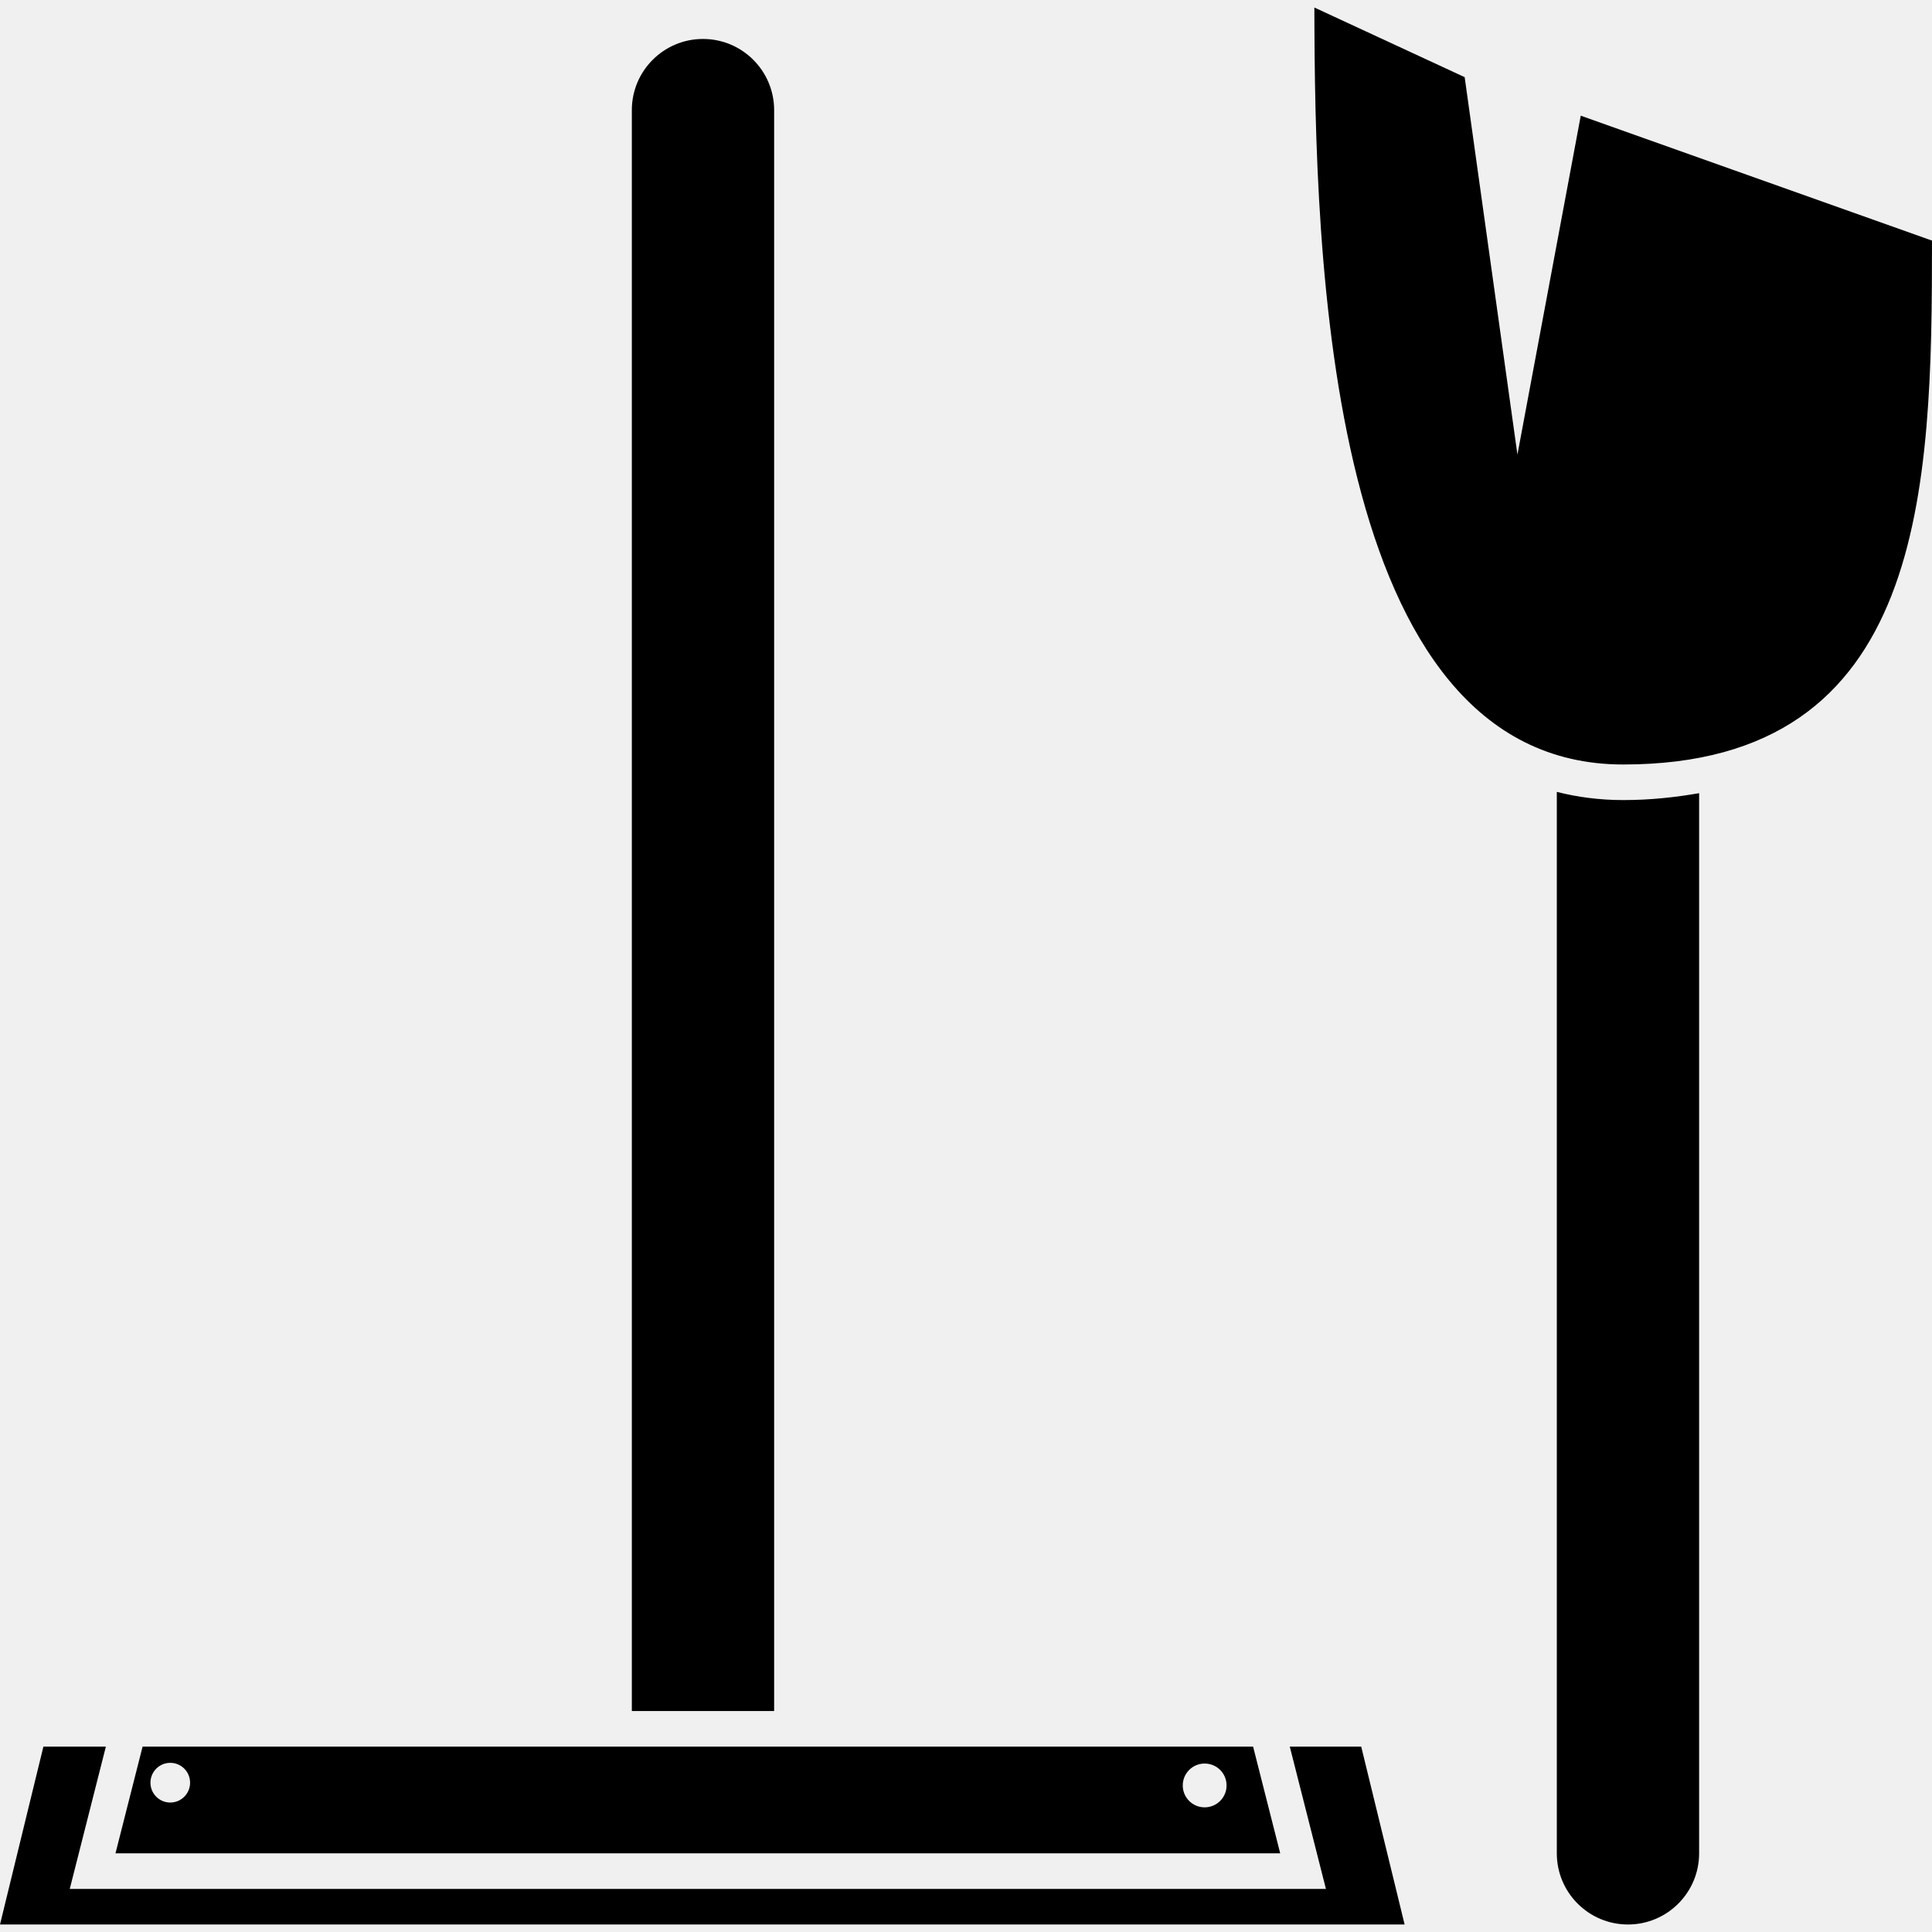
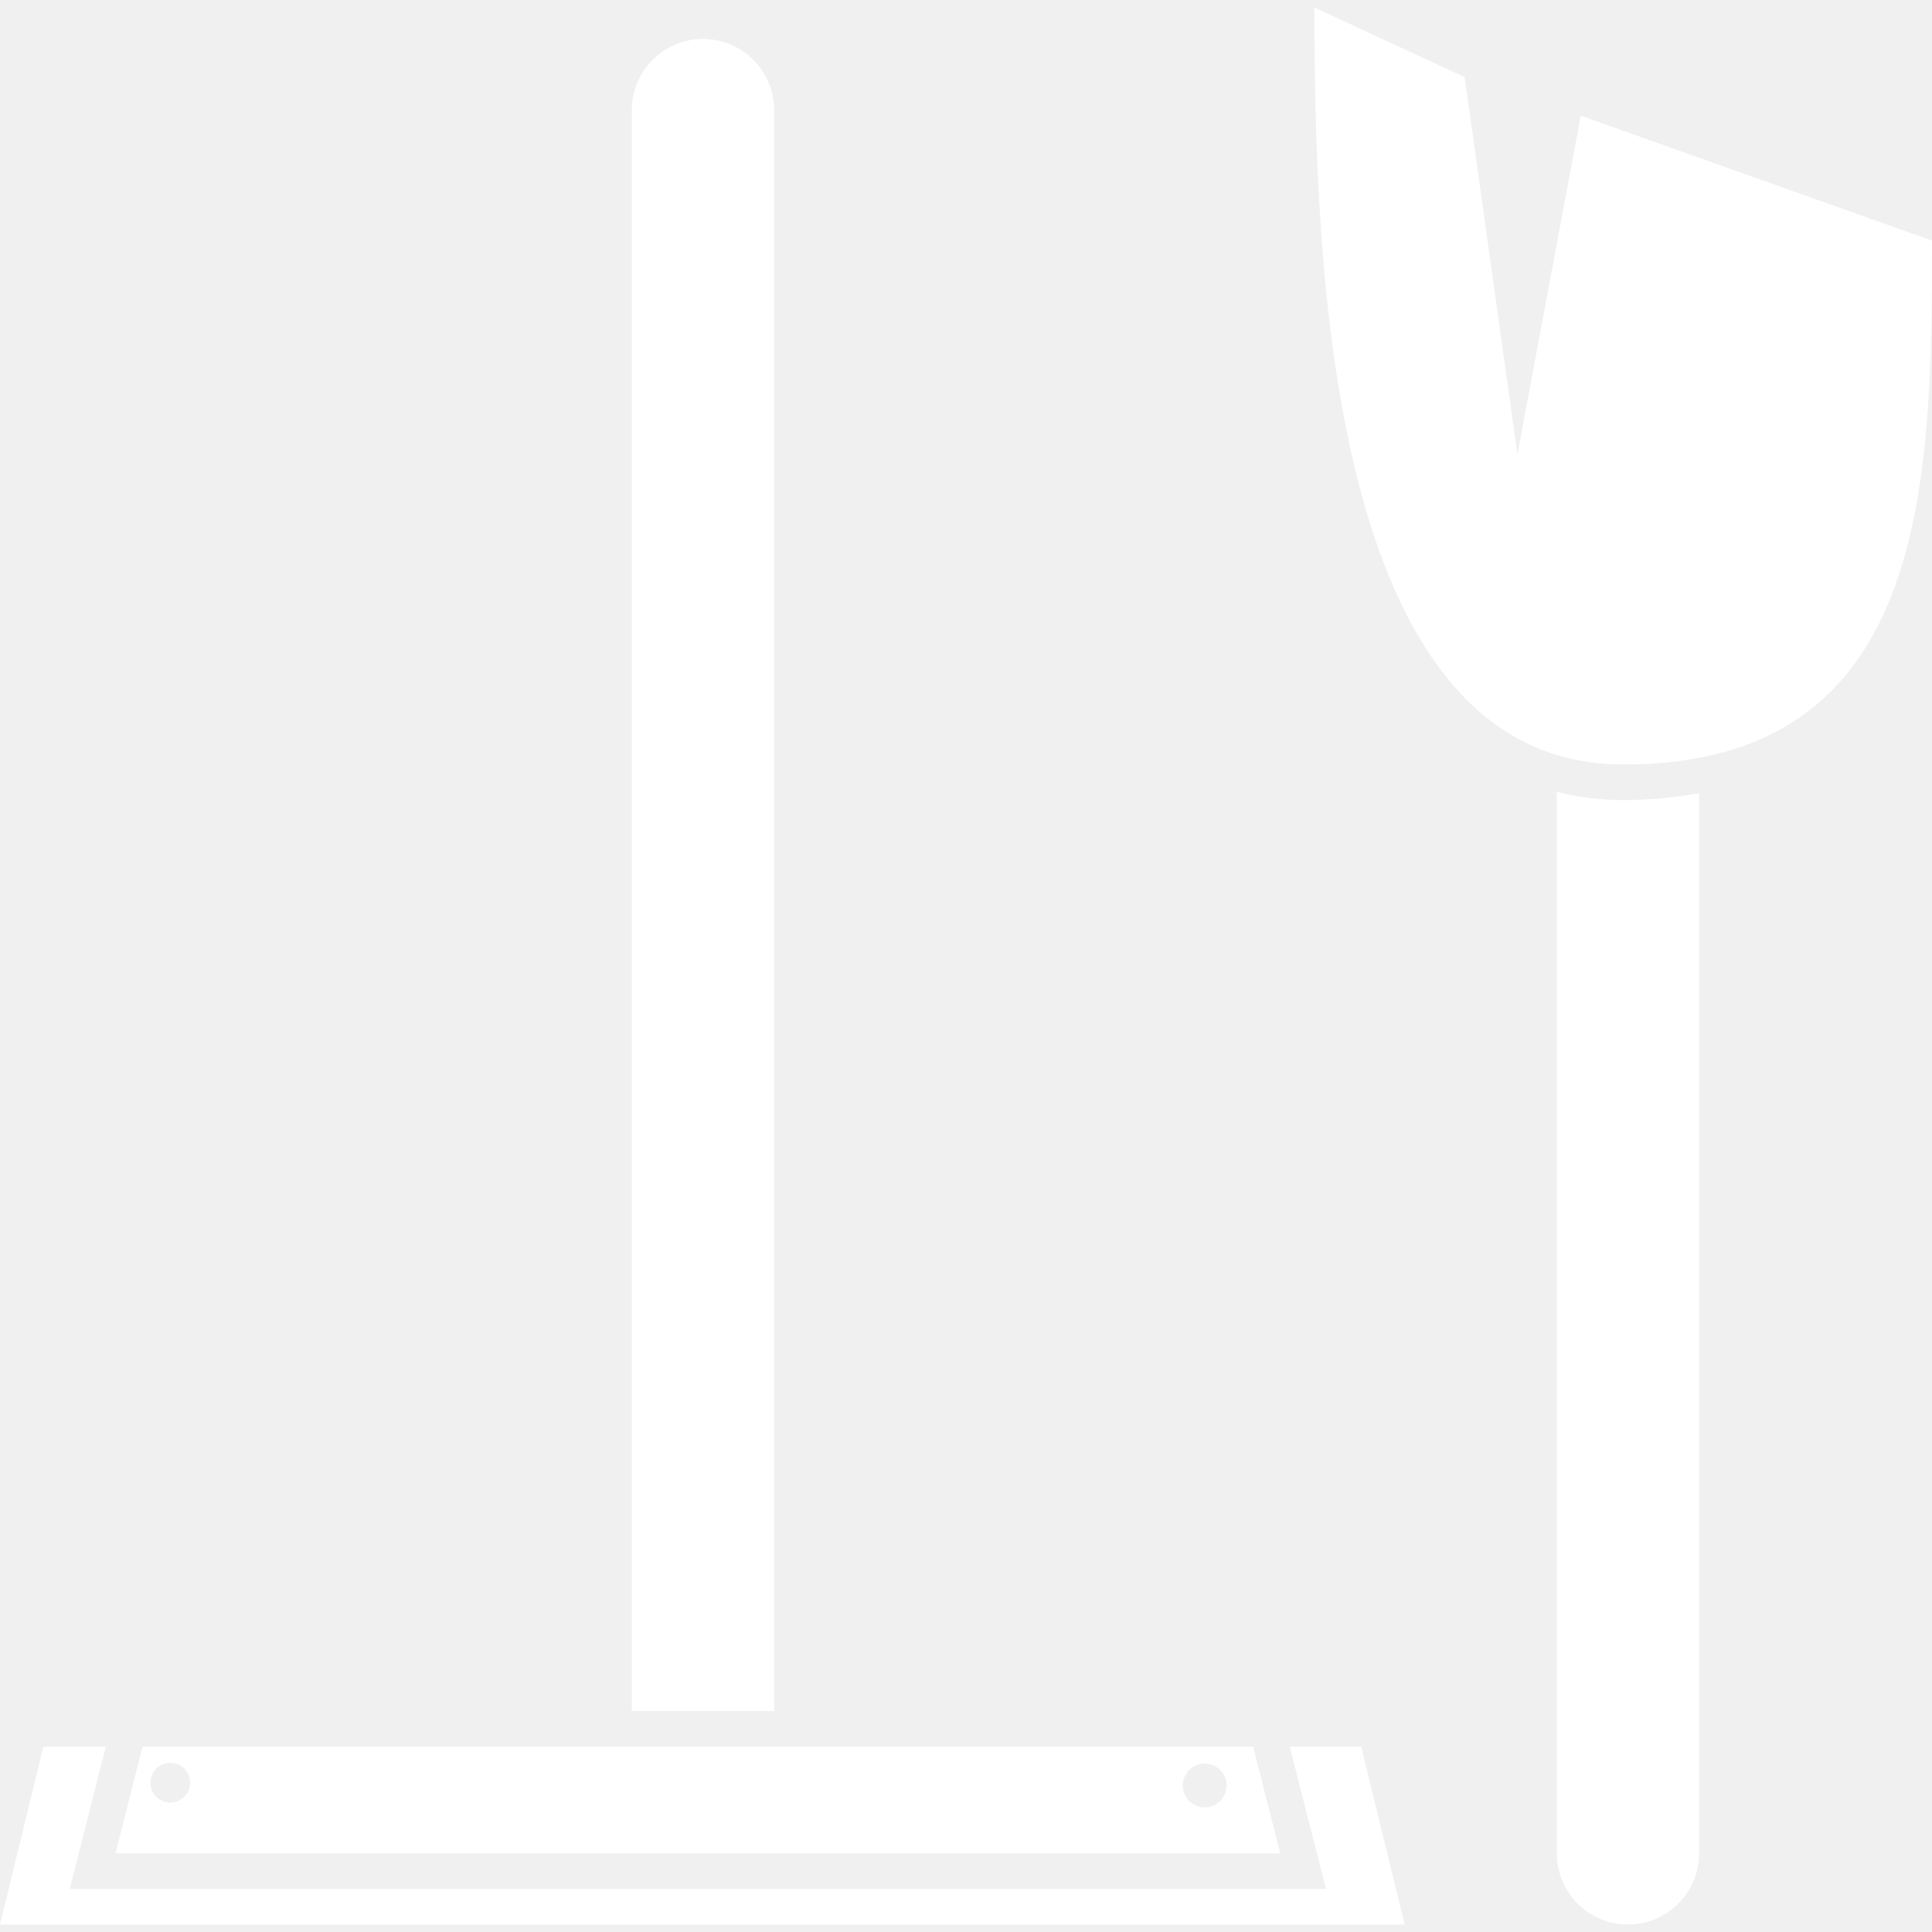
<svg xmlns="http://www.w3.org/2000/svg" version="1.1" id="Capa_1" x="0px" y="0px" width="54.306px" height="54.306px" viewBox="0 0 54.306 54.306" style="enable-background:new 0 0 54.306 54.306;" xml:space="preserve">
-   <g>
-     <g>
-       <polygon points="36.254,49.095 37.27,53.095 1.961,53.095 2.976,49.095 1.22,49.095 0,54.095 39.482,54.095 38.262,49.095   " />
-       <path d="M21.76,3.095c0-1.104-0.896-2-2-2s-2,0.896-2,2v45h4V3.095z" />
-       <path d="M43.76,22.259v29.836c0,1.104,0.896,2,2,2s2-0.896,2-2v-29.8c-0.659,0.114-1.354,0.194-2.134,0.194    C44.957,22.489,44.339,22.405,43.76,22.259z" />
-       <path d="M35.223,49.095H4.008l-0.762,3h32.739L35.223,49.095z M4.786,50.667c-0.308,0-0.557-0.25-0.557-0.558    c0-0.309,0.25-0.558,0.557-0.558c0.307,0,0.557,0.249,0.557,0.558C5.343,50.417,5.093,50.667,4.786,50.667z M33.861,50.802    c-0.34,0-0.615-0.274-0.615-0.616c0-0.34,0.275-0.615,0.615-0.615c0.342,0,0.616,0.275,0.616,0.615    C34.478,50.527,34.201,50.802,33.861,50.802z" />
-       <path d="M44.433,3.252l-1.78,9.526L41.17,2.169l-4.225-1.958c0.013,6.962,0.326,21.278,8.681,21.278    c8.534,0,8.678-7.747,8.68-14.726L44.433,3.252z" />
-     </g>
+   <g fill="#fff">
+     <polygon points="36.254,49.095 37.27,53.095 1.961,53.095 2.976,49.095 1.22,49.095 0,54.095 39.482,54.095 38.262,49.095   " />
+     <path d="M21.76,3.095c0-1.104-0.896-2-2-2s-2,0.896-2,2v45h4V3.095z" />
+     <path d="M43.76,22.259v29.836c0,1.104,0.896,2,2,2s2-0.896,2-2v-29.8c-0.659,0.114-1.354,0.194-2.134,0.194    C44.957,22.489,44.339,22.405,43.76,22.259z" />
+     <path d="M35.223,49.095H4.008l-0.762,3h32.739L35.223,49.095z M4.786,50.667c-0.308,0-0.557-0.25-0.557-0.558    c0-0.309,0.25-0.558,0.557-0.558c0.307,0,0.557,0.249,0.557,0.558C5.343,50.417,5.093,50.667,4.786,50.667z M33.861,50.802    c-0.34,0-0.615-0.274-0.615-0.616c0-0.34,0.275-0.615,0.615-0.615c0.342,0,0.616,0.275,0.616,0.615    C34.478,50.527,34.201,50.802,33.861,50.802z" />
+     <path d="M44.433,3.252l-1.78,9.526L41.17,2.169l-4.225-1.958c0.013,6.962,0.326,21.278,8.681,21.278    c8.534,0,8.678-7.747,8.68-14.726L44.433,3.252z" />
  </g>
-   <g>
- </g>
-   <g>
- </g>
-   <g>
- </g>
-   <g>
- </g>
-   <g>
- </g>
-   <g>
- </g>
-   <g>
- </g>
-   <g>
- </g>
-   <g>
- </g>
-   <g>
- </g>
-   <g>
- </g>
-   <g>
- </g>
-   <g>
- </g>
-   <g>
- </g>
-   <g>
- </g>
</svg>
